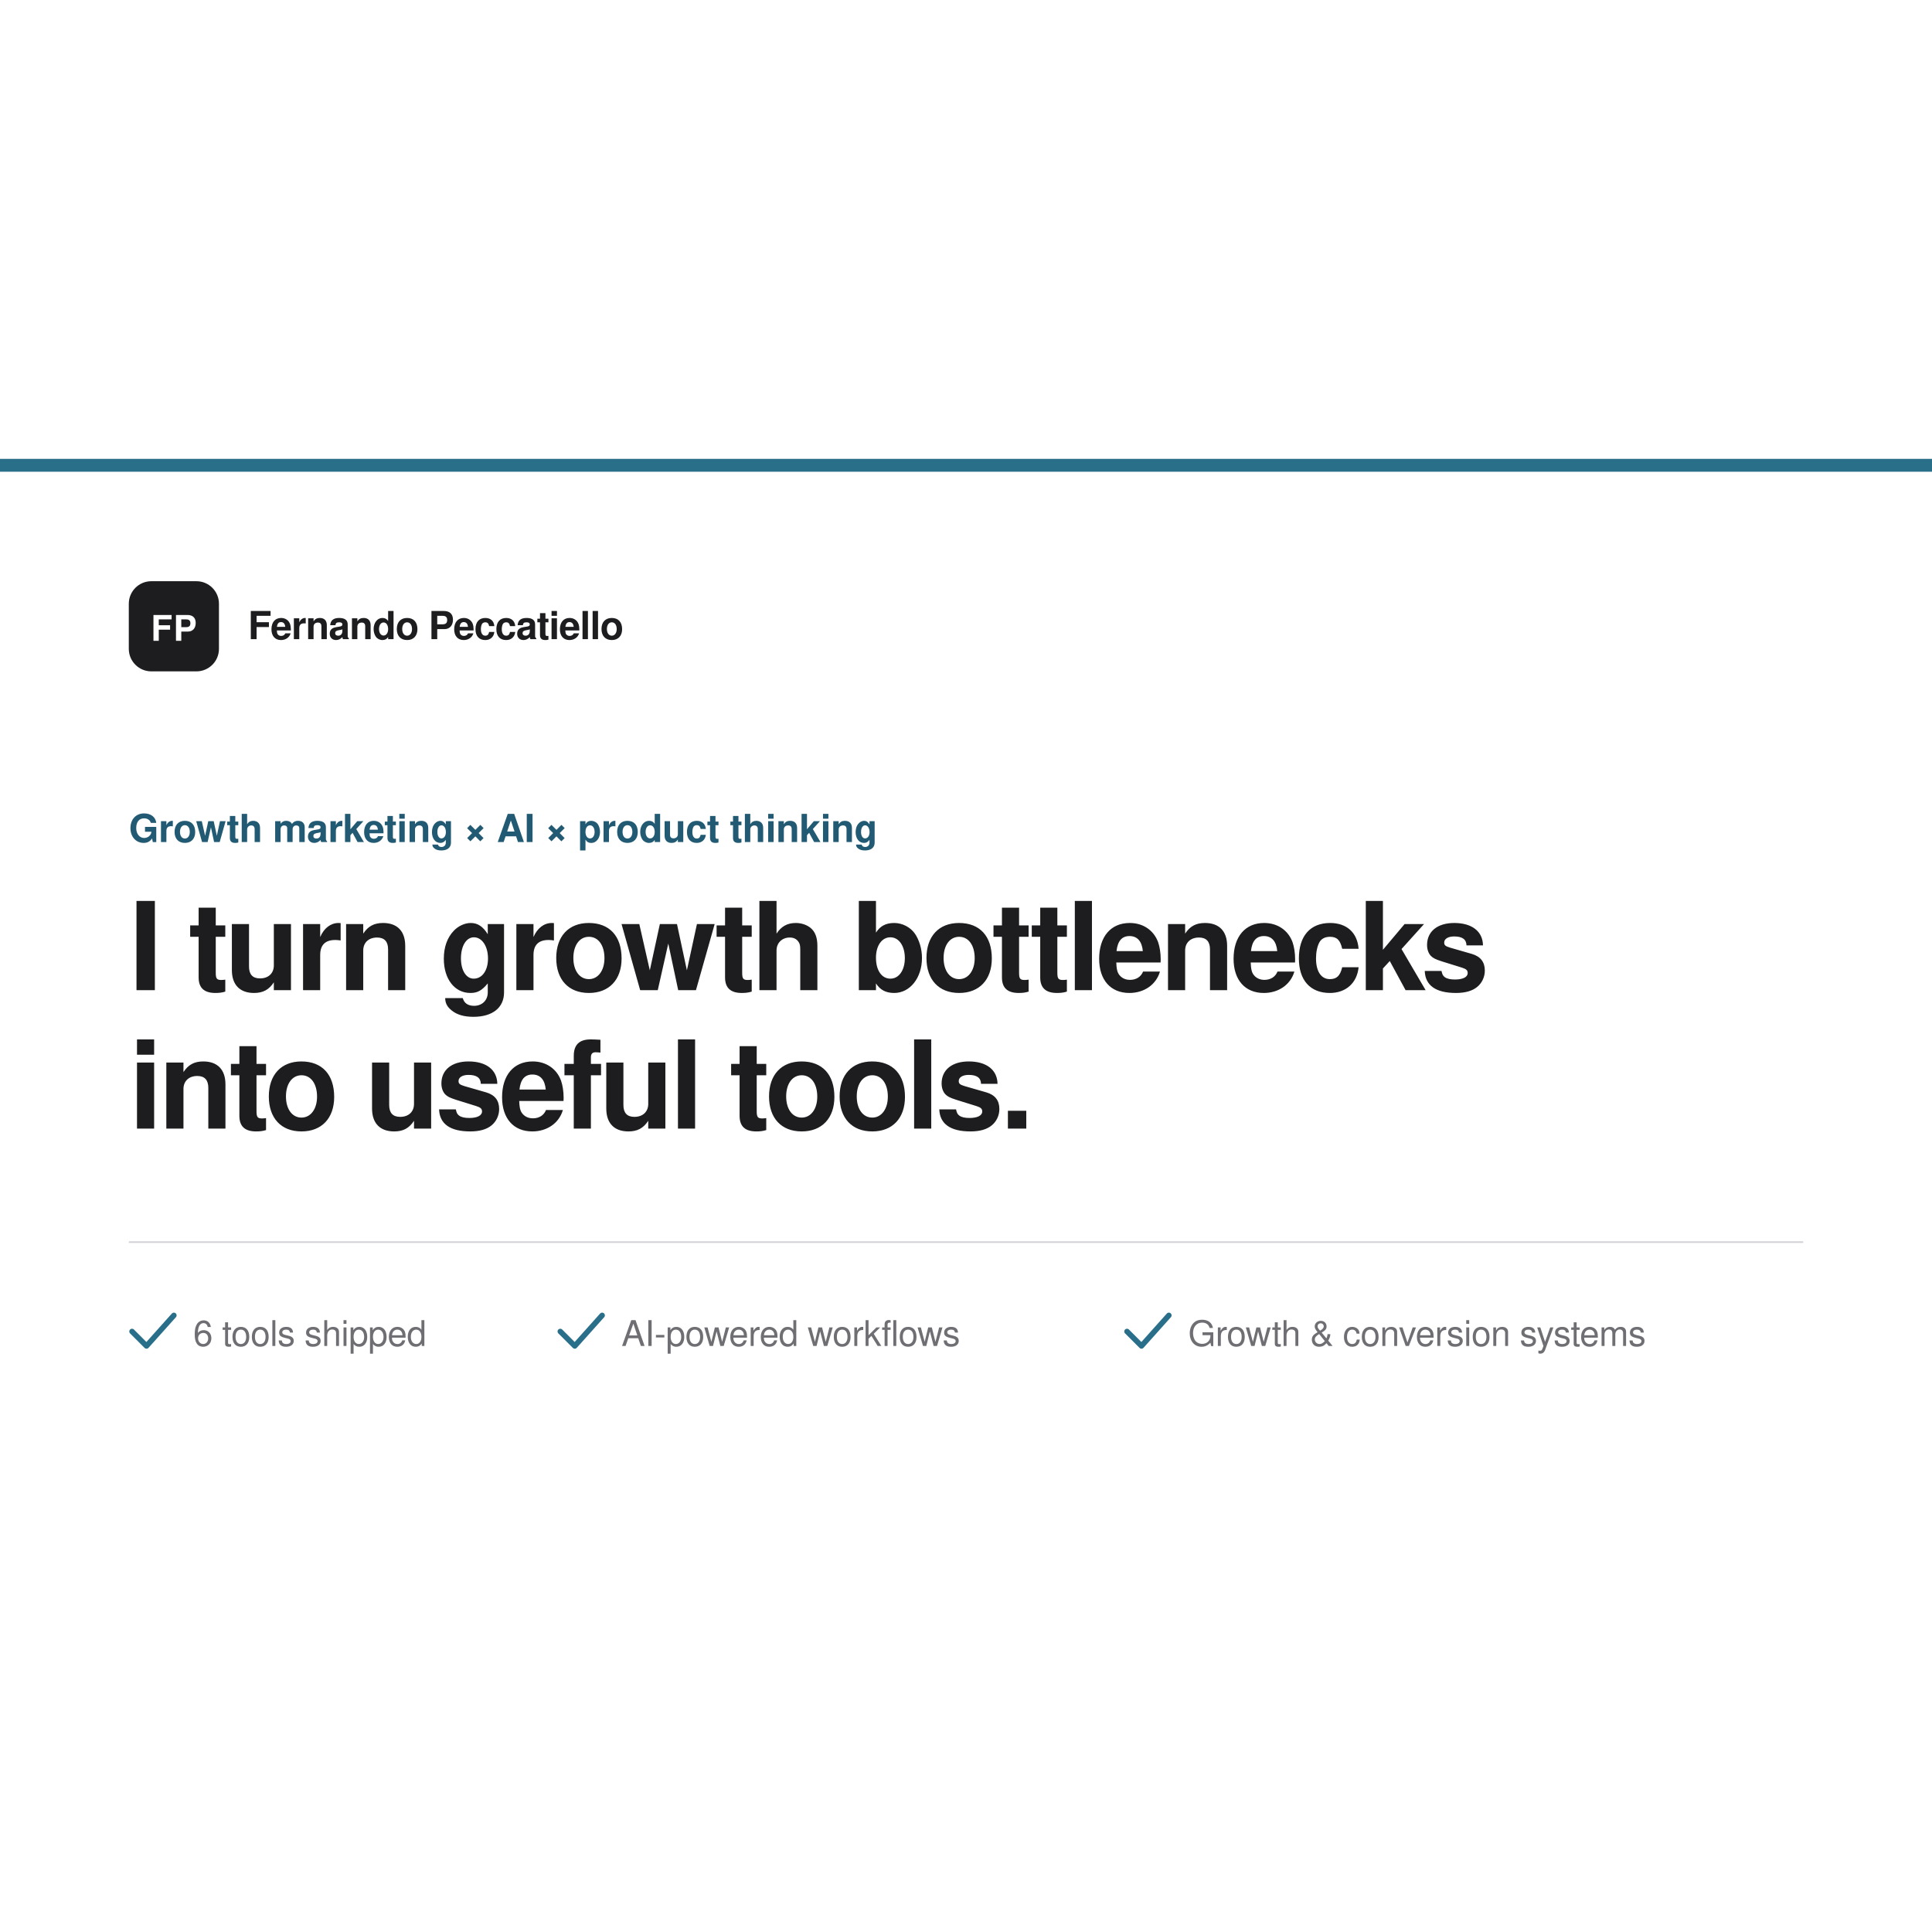
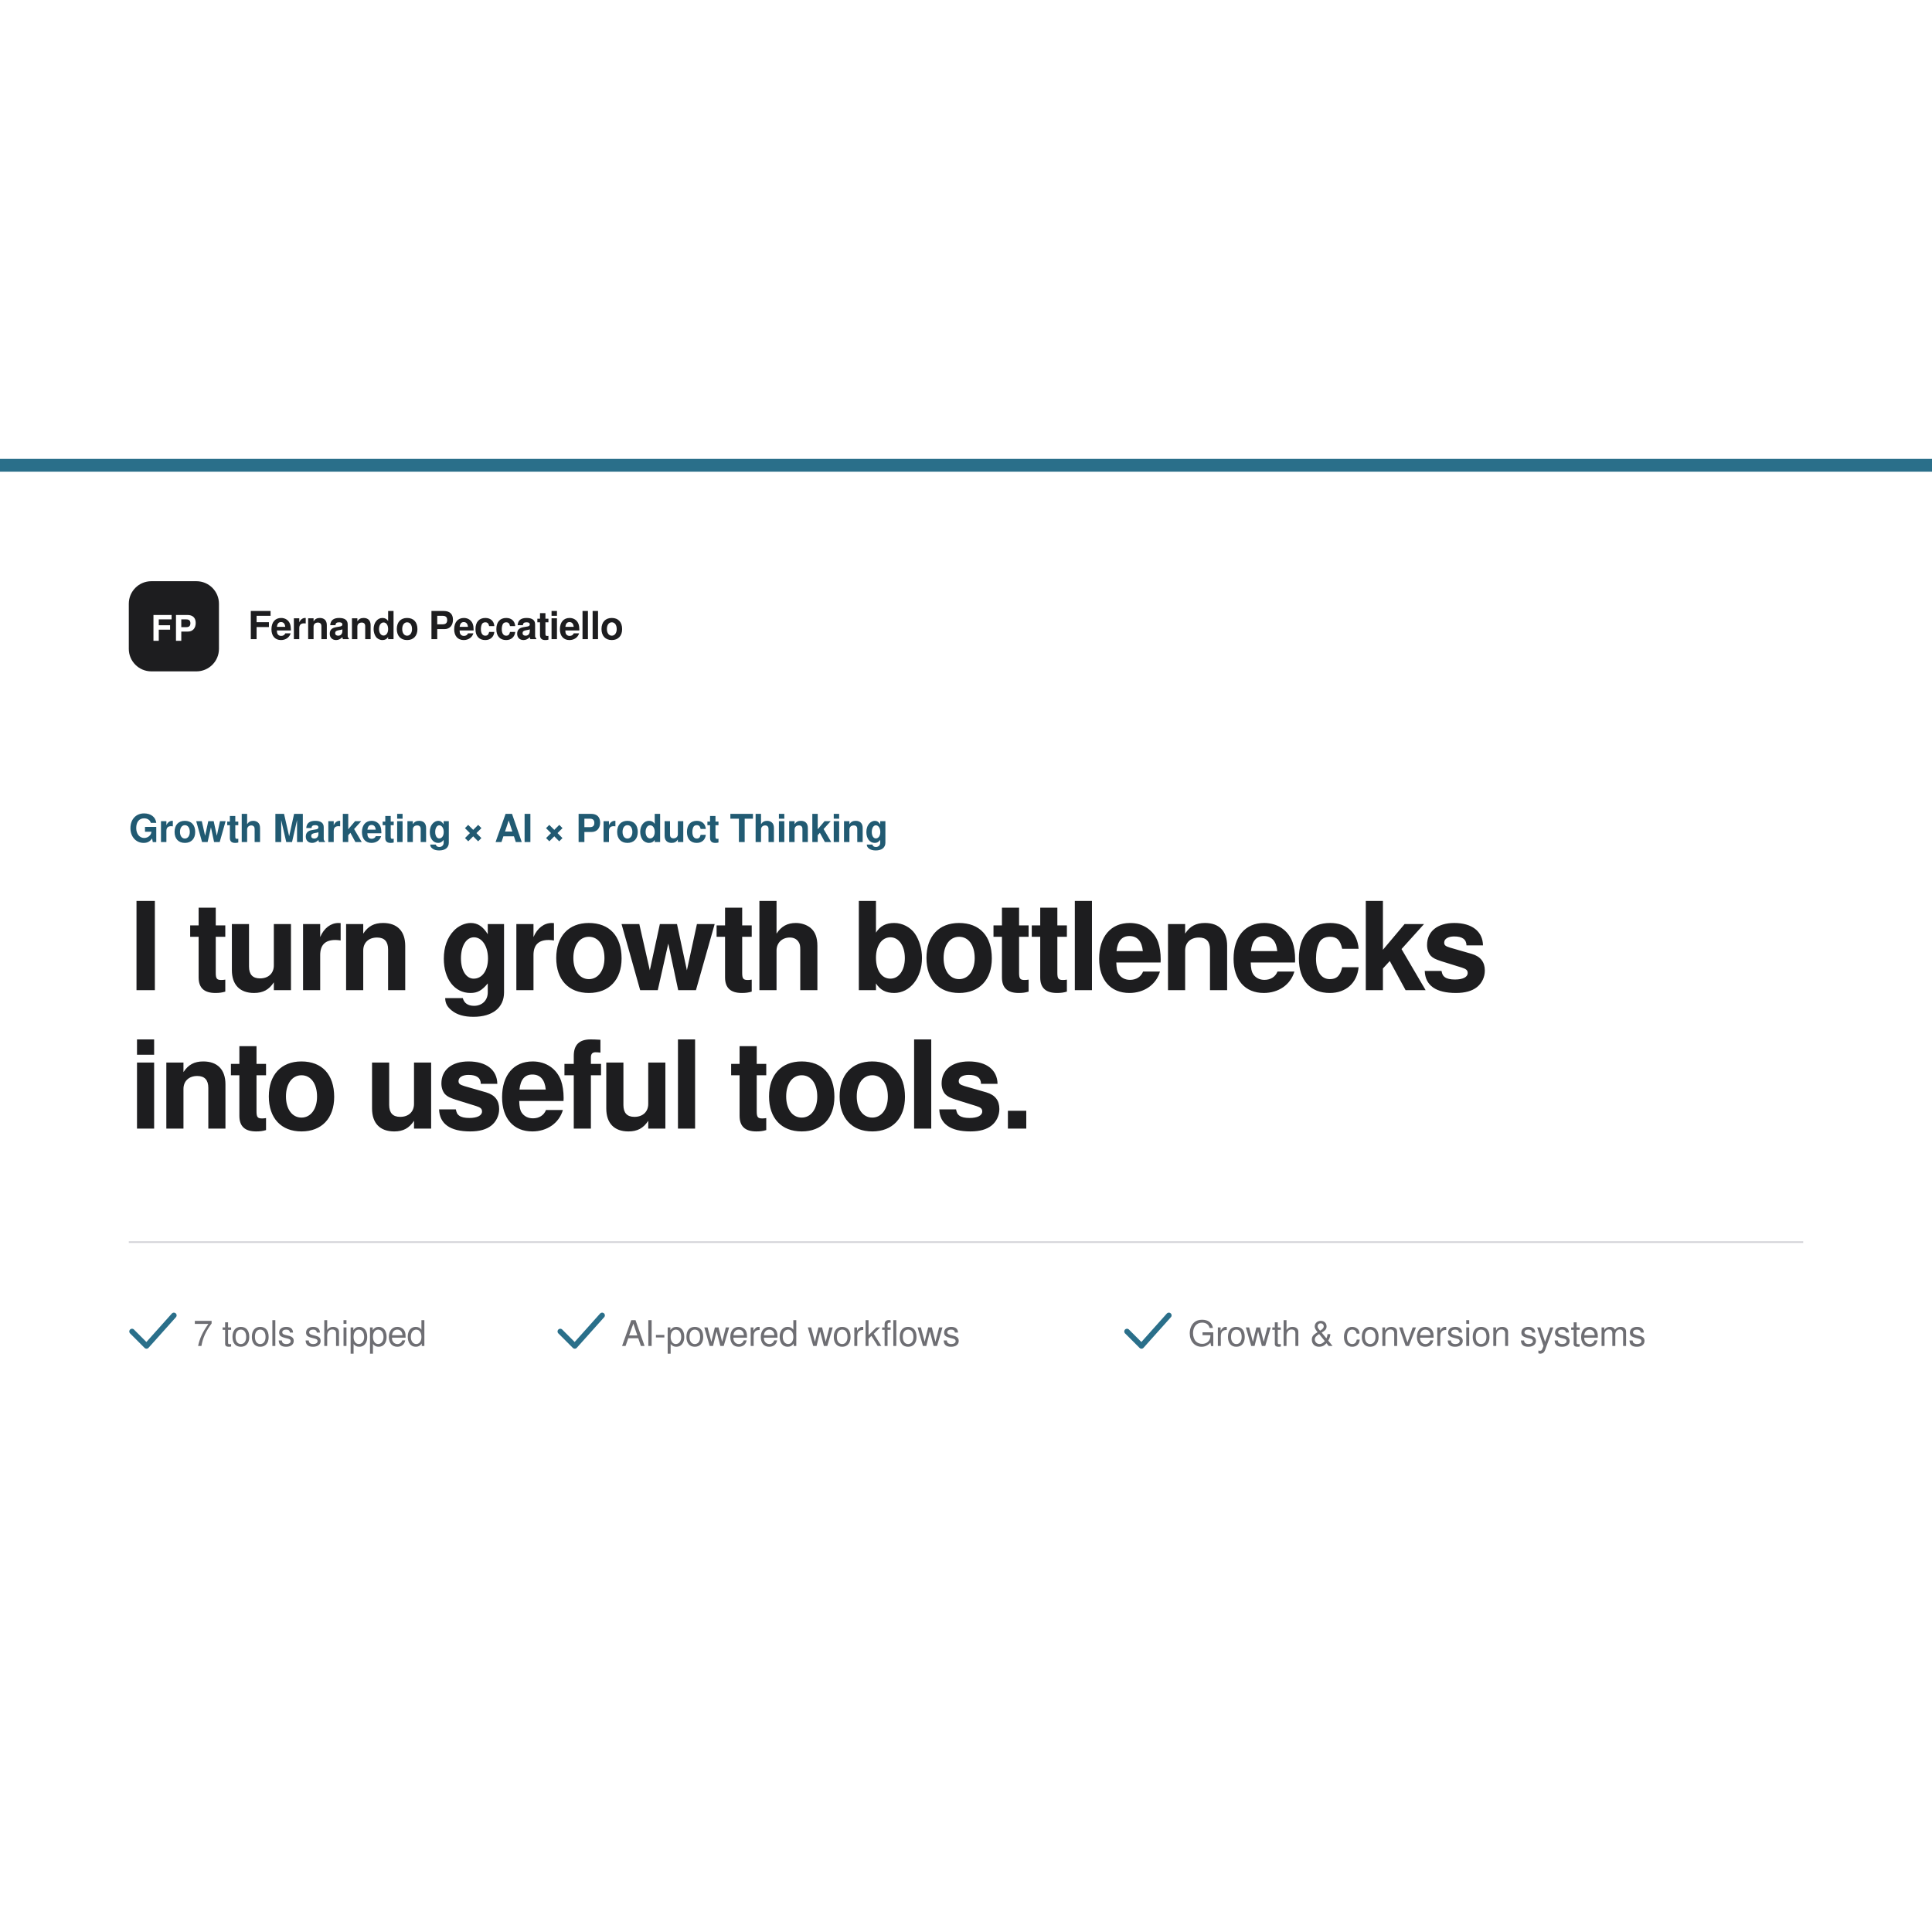
<svg xmlns="http://www.w3.org/2000/svg" width="1200" height="1200" viewBox="0 0 1200 1200">
  <rect width="1200" height="1200" fill="#ffffff" />
  <g transform="translate(0,285)">
    <rect x="0" y="0" width="1200" height="8" fill="#2A6F8A" />
    <rect x="80" y="76" width="56" height="56" rx="14" fill="#1d1d1f" />
    <text x="108" y="113" font-family="SF Pro Display, Helvetica Neue, Helvetica, sans-serif" font-size="22" font-weight="600" fill="#ffffff" text-anchor="middle" letter-spacing="0.5">FP</text>
    <text x="154" y="112" font-family="SF Pro Display, Helvetica Neue, Helvetica, sans-serif" font-size="24" font-weight="600" fill="#1d1d1f" letter-spacing="-0.4">Fernando Peccatiello</text>
-     <text x="80" y="238" font-family="SF Pro Display, Helvetica Neue, Helvetica, sans-serif" font-size="24" font-weight="600" fill="#215A72" letter-spacing="-0.2">Growth marketing × AI × product thinking</text>
+     <text x="80" y="238" font-family="SF Pro Display, Helvetica Neue, Helvetica, sans-serif" font-size="24" font-weight="600" fill="#215A72" letter-spacing="-0.2">Growth Marketing × AI × Product Thinking</text>
    <text x="80" y="330" font-family="SF Pro Display, Helvetica Neue, Helvetica, sans-serif" font-size="76" font-weight="600" fill="#1d1d1f" letter-spacing="-2.6">I turn growth bottlenecks</text>
    <text x="80" y="416" font-family="SF Pro Display, Helvetica Neue, Helvetica, sans-serif" font-size="76" font-weight="600" fill="#1d1d1f" letter-spacing="-2.6">into useful tools.</text>
    <rect x="80" y="486" width="1040" height="1" fill="#d2d2d7" />
    <g font-family="SF Pro Display, Helvetica Neue, Helvetica, sans-serif" font-size="22" fill="#6e6e73" letter-spacing="-0.2">
      <path d="M82 542l9 9 17-19" stroke="#2A6F8A" stroke-width="3.4" fill="none" stroke-linecap="round" stroke-linejoin="round" />
-       <text x="120" y="551">6 tools shipped</text>
+       <text x="120" y="551">7 tools shipped</text>
      <path d="M348 542l9 9 17-19" stroke="#2A6F8A" stroke-width="3.4" fill="none" stroke-linecap="round" stroke-linejoin="round" />
      <text x="386" y="551">AI-powered workflows</text>
      <path d="M700 542l9 9 17-19" stroke="#2A6F8A" stroke-width="3.4" fill="none" stroke-linecap="round" stroke-linejoin="round" />
      <text x="738" y="551">Growth &amp; conversion systems</text>
    </g>
  </g>
</svg>
